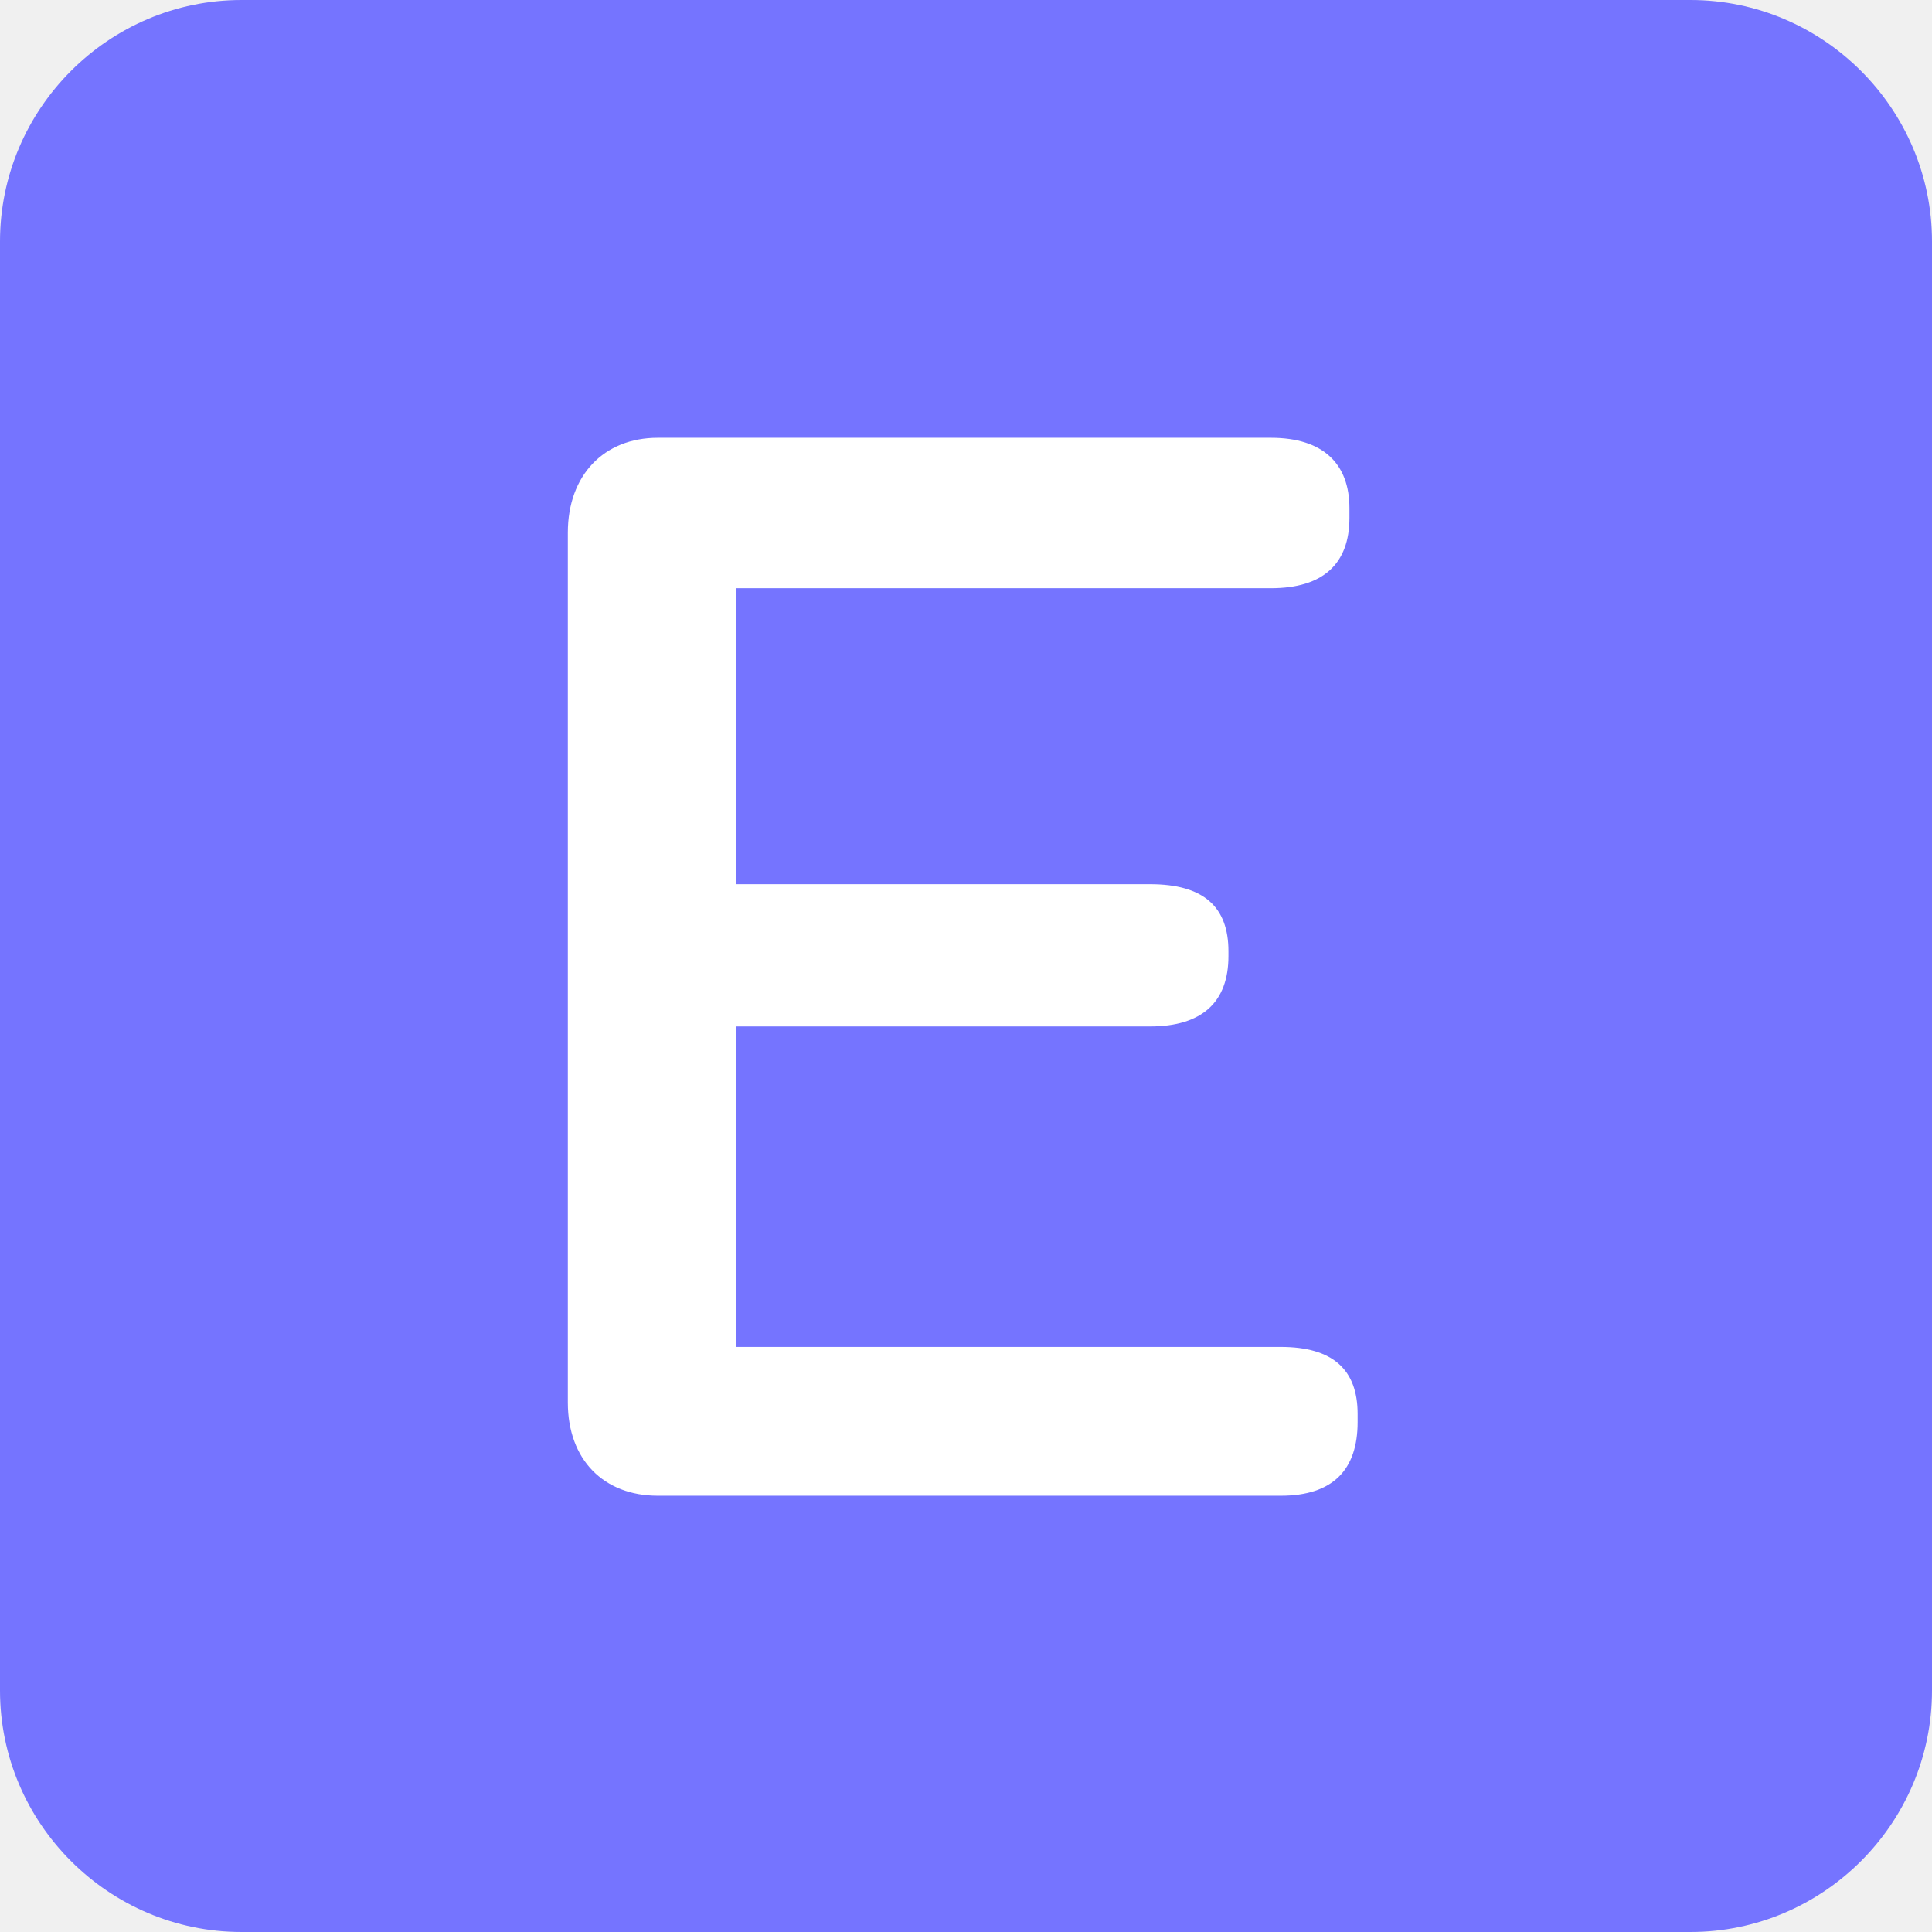
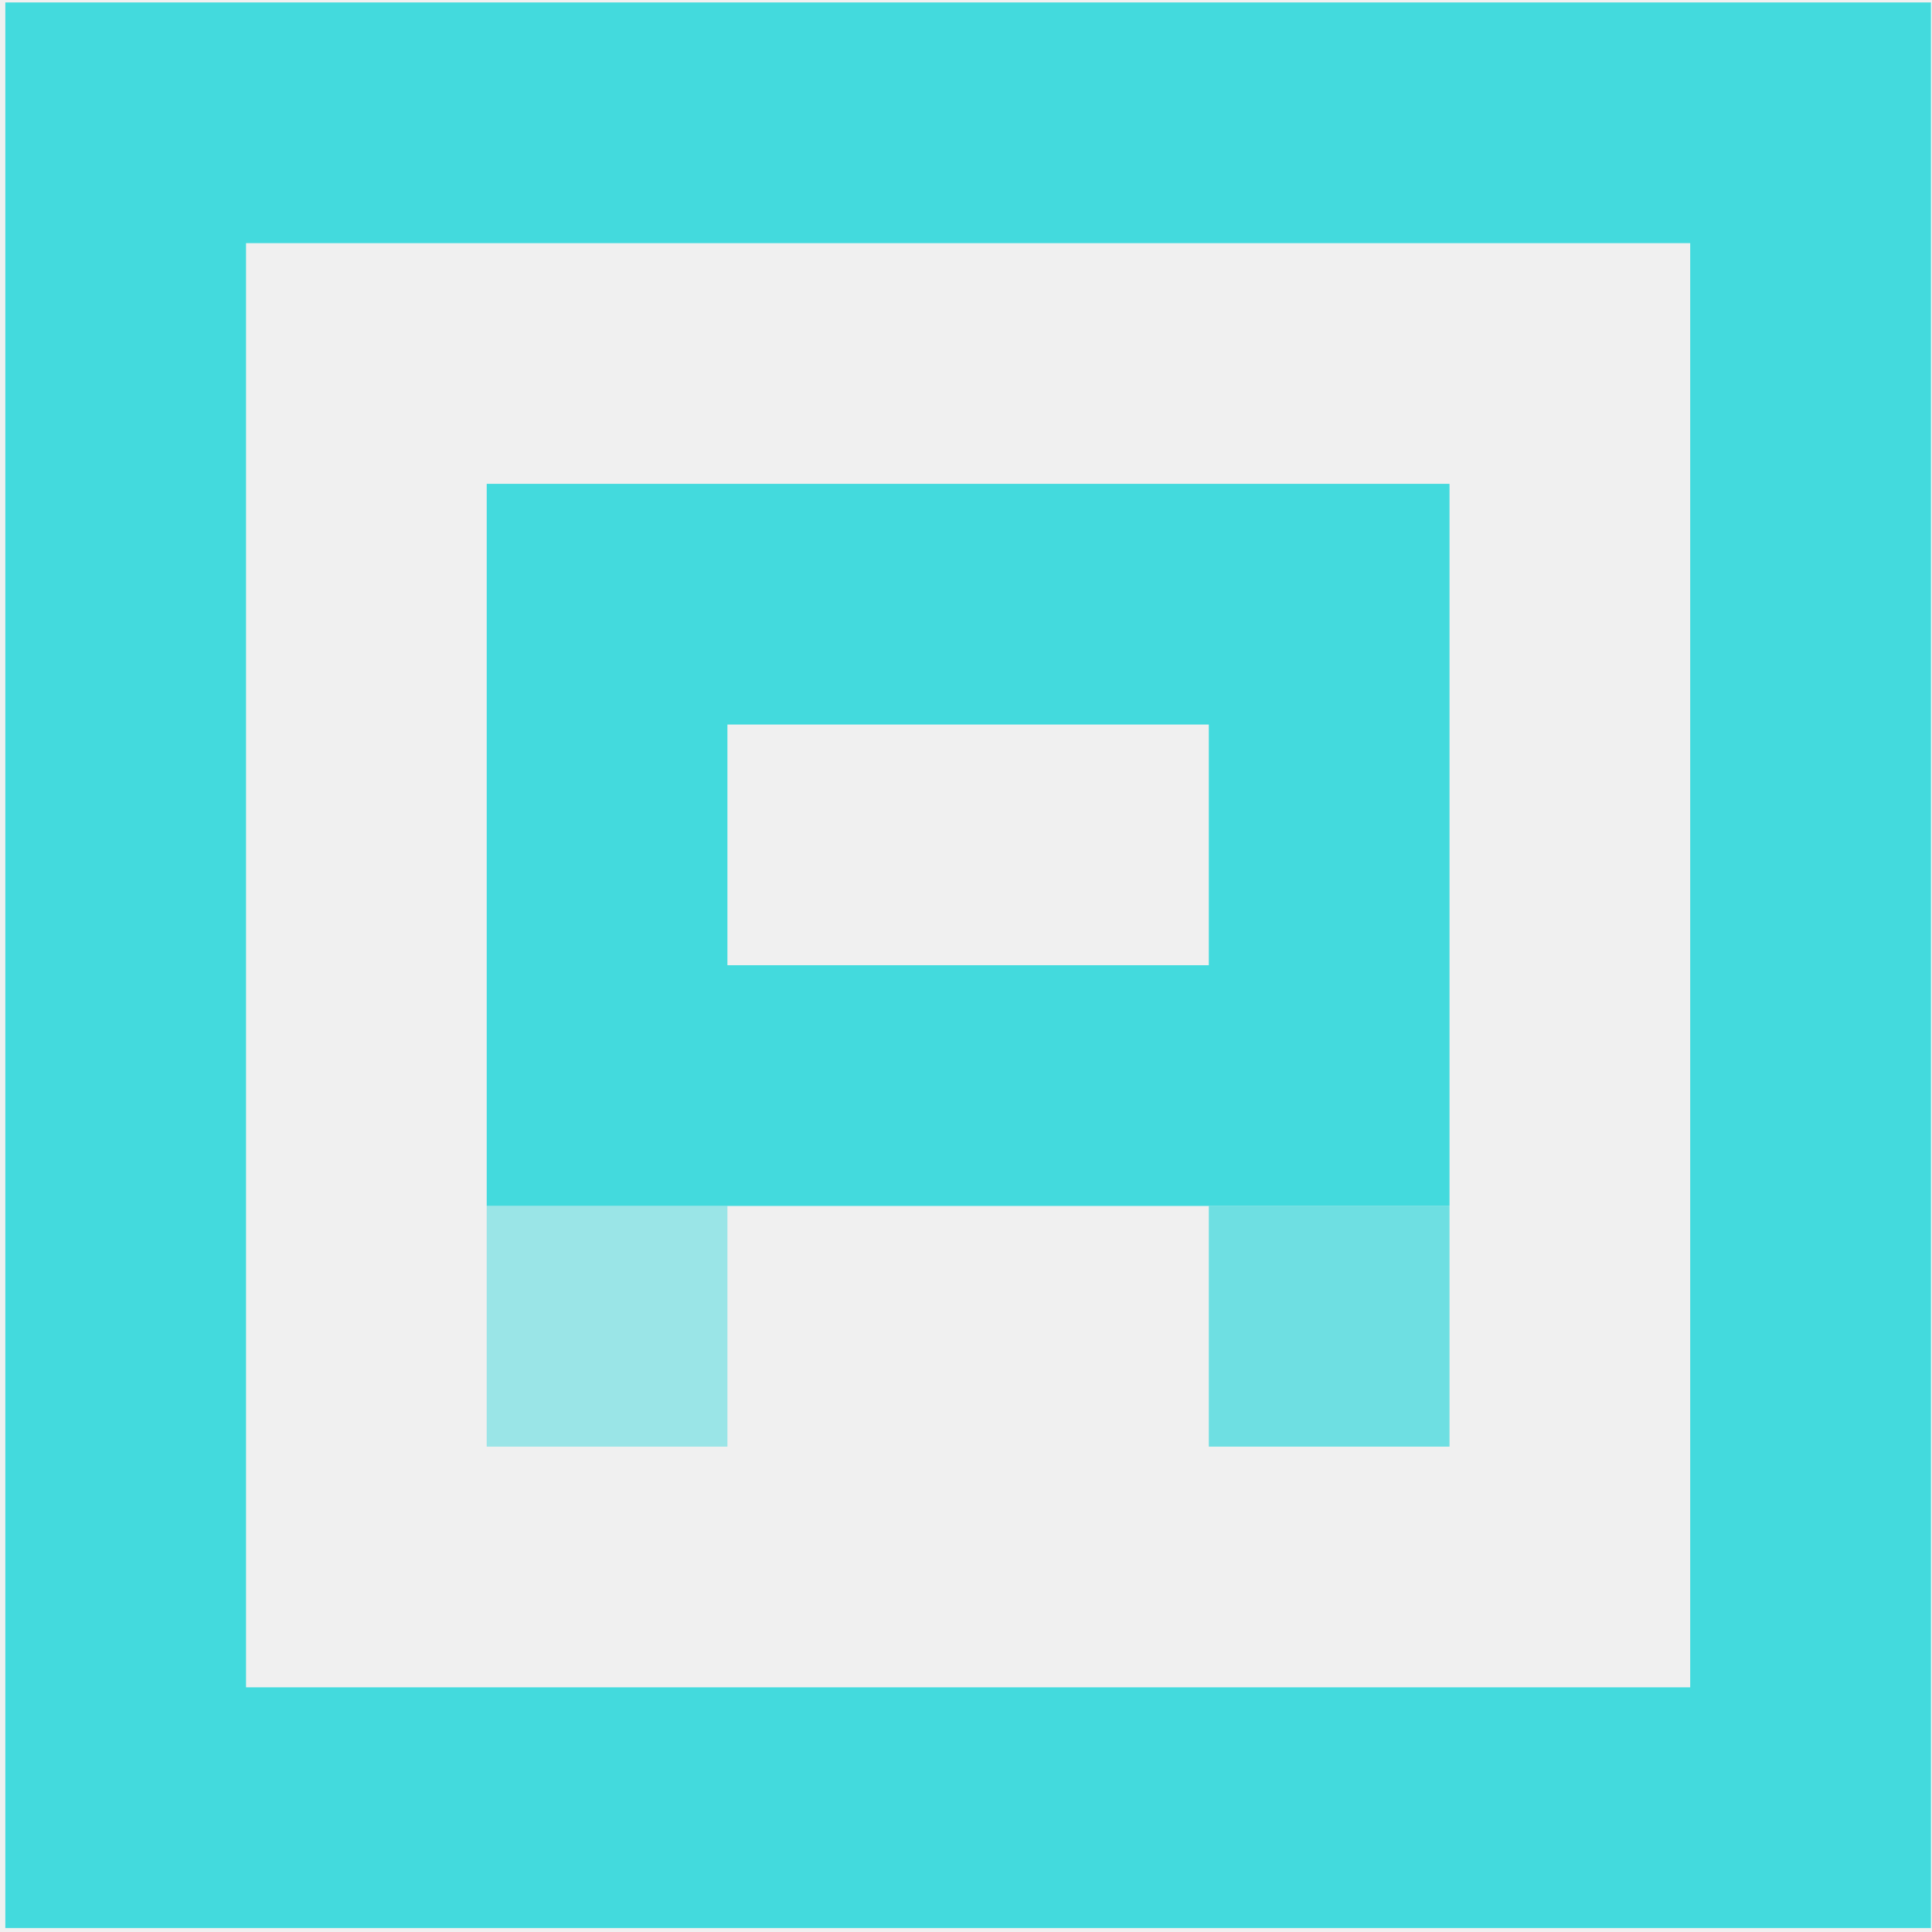
- <svg xmlns="http://www.w3.org/2000/svg" version="1.1" id="Layer_1" x="0px" y="0px" width="512px" height="512px" viewBox="0 0 512 512" enable-background="new 0 0 512 512" xml:space="preserve">
-   <g>
-     <path fill="#7574FF" d="M512,448c0,35.2-28.8,64-64,64H64c-35.2,0-64-28.8-64-64V64C0,28.8,28.8,0,64,0h384c35.2,0,64,28.8,64,64   V448z" />
+ <svg xmlns="http://www.w3.org/2000/svg" xmlns:xlink="http://www.w3.org/1999/xlink" width="602" height="602" viewBox="0 0 602 602" version="1.1">
+   <g id="Canvas" transform="matrix(2 0 0 2 -4054 -4998)">
+     <g id="Group" style="mix-blend-mode:normal;">
+       <g id="Group" style="mix-blend-mode:normal;">
+         <g id="Rectangle 10 (Stroke)" style="mix-blend-mode:normal;">
+           <use xlink:href="#path0_fill" transform="translate(2027.83 2499.38)" fill="#43DADD" style="mix-blend-mode:normal;" />
+         </g>
+         <g id="Rectangle 6 (Stroke)" style="mix-blend-mode:normal;">
+           <use xlink:href="#path1_fill" transform="translate(2102.83 2574.38)" fill="#43DADD" style="mix-blend-mode:normal;" />
+         </g>
+       </g>
+       <g id="Rectangle 14" style="mix-blend-mode:normal;" opacity="0.75">
+         <use xlink:href="#path2_fill" transform="matrix(6.12323e-17 1 -1 6.12323e-17 2252.83 2686.88)" fill="#43DADD" style="mix-blend-mode:normal;" />
+       </g>
+       <g id="Rectangle 14" style="mix-blend-mode:normal;" opacity="0.5">
+         <use xlink:href="#path2_fill" transform="matrix(6.12323e-17 1 -1 6.12323e-17 2140.33 2686.88)" fill="#43DADD" style="mix-blend-mode:normal;" />
+       </g>
+     </g>
  </g>
-   <g>
-     <path fill="#FFFFFF" d="M150.483,371.684V141.15c0-15.167,9.534-25.133,23.833-25.133h162.5c13.866,0,20.8,6.933,20.8,18.633v2.6   c0,12.133-6.934,18.633-20.8,18.633h-141.7v78.434h109.634c14.3,0,20.8,6.066,20.8,17.767v1.3c0,12.133-6.934,18.633-20.8,18.633   H195.117v84.934h144.3c13.867,0,20.367,6.066,20.367,17.767v2.167c0,12.566-6.5,19.5-20.367,19.5h-165.1   C160.017,396.384,150.483,386.851,150.483,371.684z" />
-   </g>
-   <g>
- </g>
-   <g>
- </g>
-   <g>
- </g>
-   <g>
- </g>
-   <g>
- </g>
-   <g>
- </g>
-   <g>
- </g>
-   <g>
- </g>
-   <g>
- </g>
-   <g>
- </g>
-   <g>
- </g>
-   <g>
- </g>
-   <g>
- </g>
-   <g>
- </g>
-   <g>
- </g>
+   <defs>
+     <path id="path0_fill" fill-rule="evenodd" d="M 262.5 37.5L 37.5 37.5L 37.5 262.5L 262.5 262.5L 262.5 37.5ZM 37.5 0L 0 0L 0 37.5L 0 262.5L 0 300L 37.5 300L 262.5 300L 300 300L 300 262.5L 300 37.5L 300 0L 262.5 0L 37.5 0Z" />
+     <path id="path1_fill" fill-rule="evenodd" d="M 112.5 37.5L 37.5 37.5L 37.5 75L 112.5 75L 112.5 37.5ZM 37.5 0L 0 0L 0 37.5L 0 75L 0 112.5L 37.5 112.5L 112.5 112.5L 150 112.5L 150 75L 150 37.5L 150 0L 112.5 0L 37.5 0Z" />
+     <path id="path2_fill" d="M 0 0L 37.5 0L 37.5 37.5L 0 37.5L 0 0Z" />
+   </defs>
</svg>
